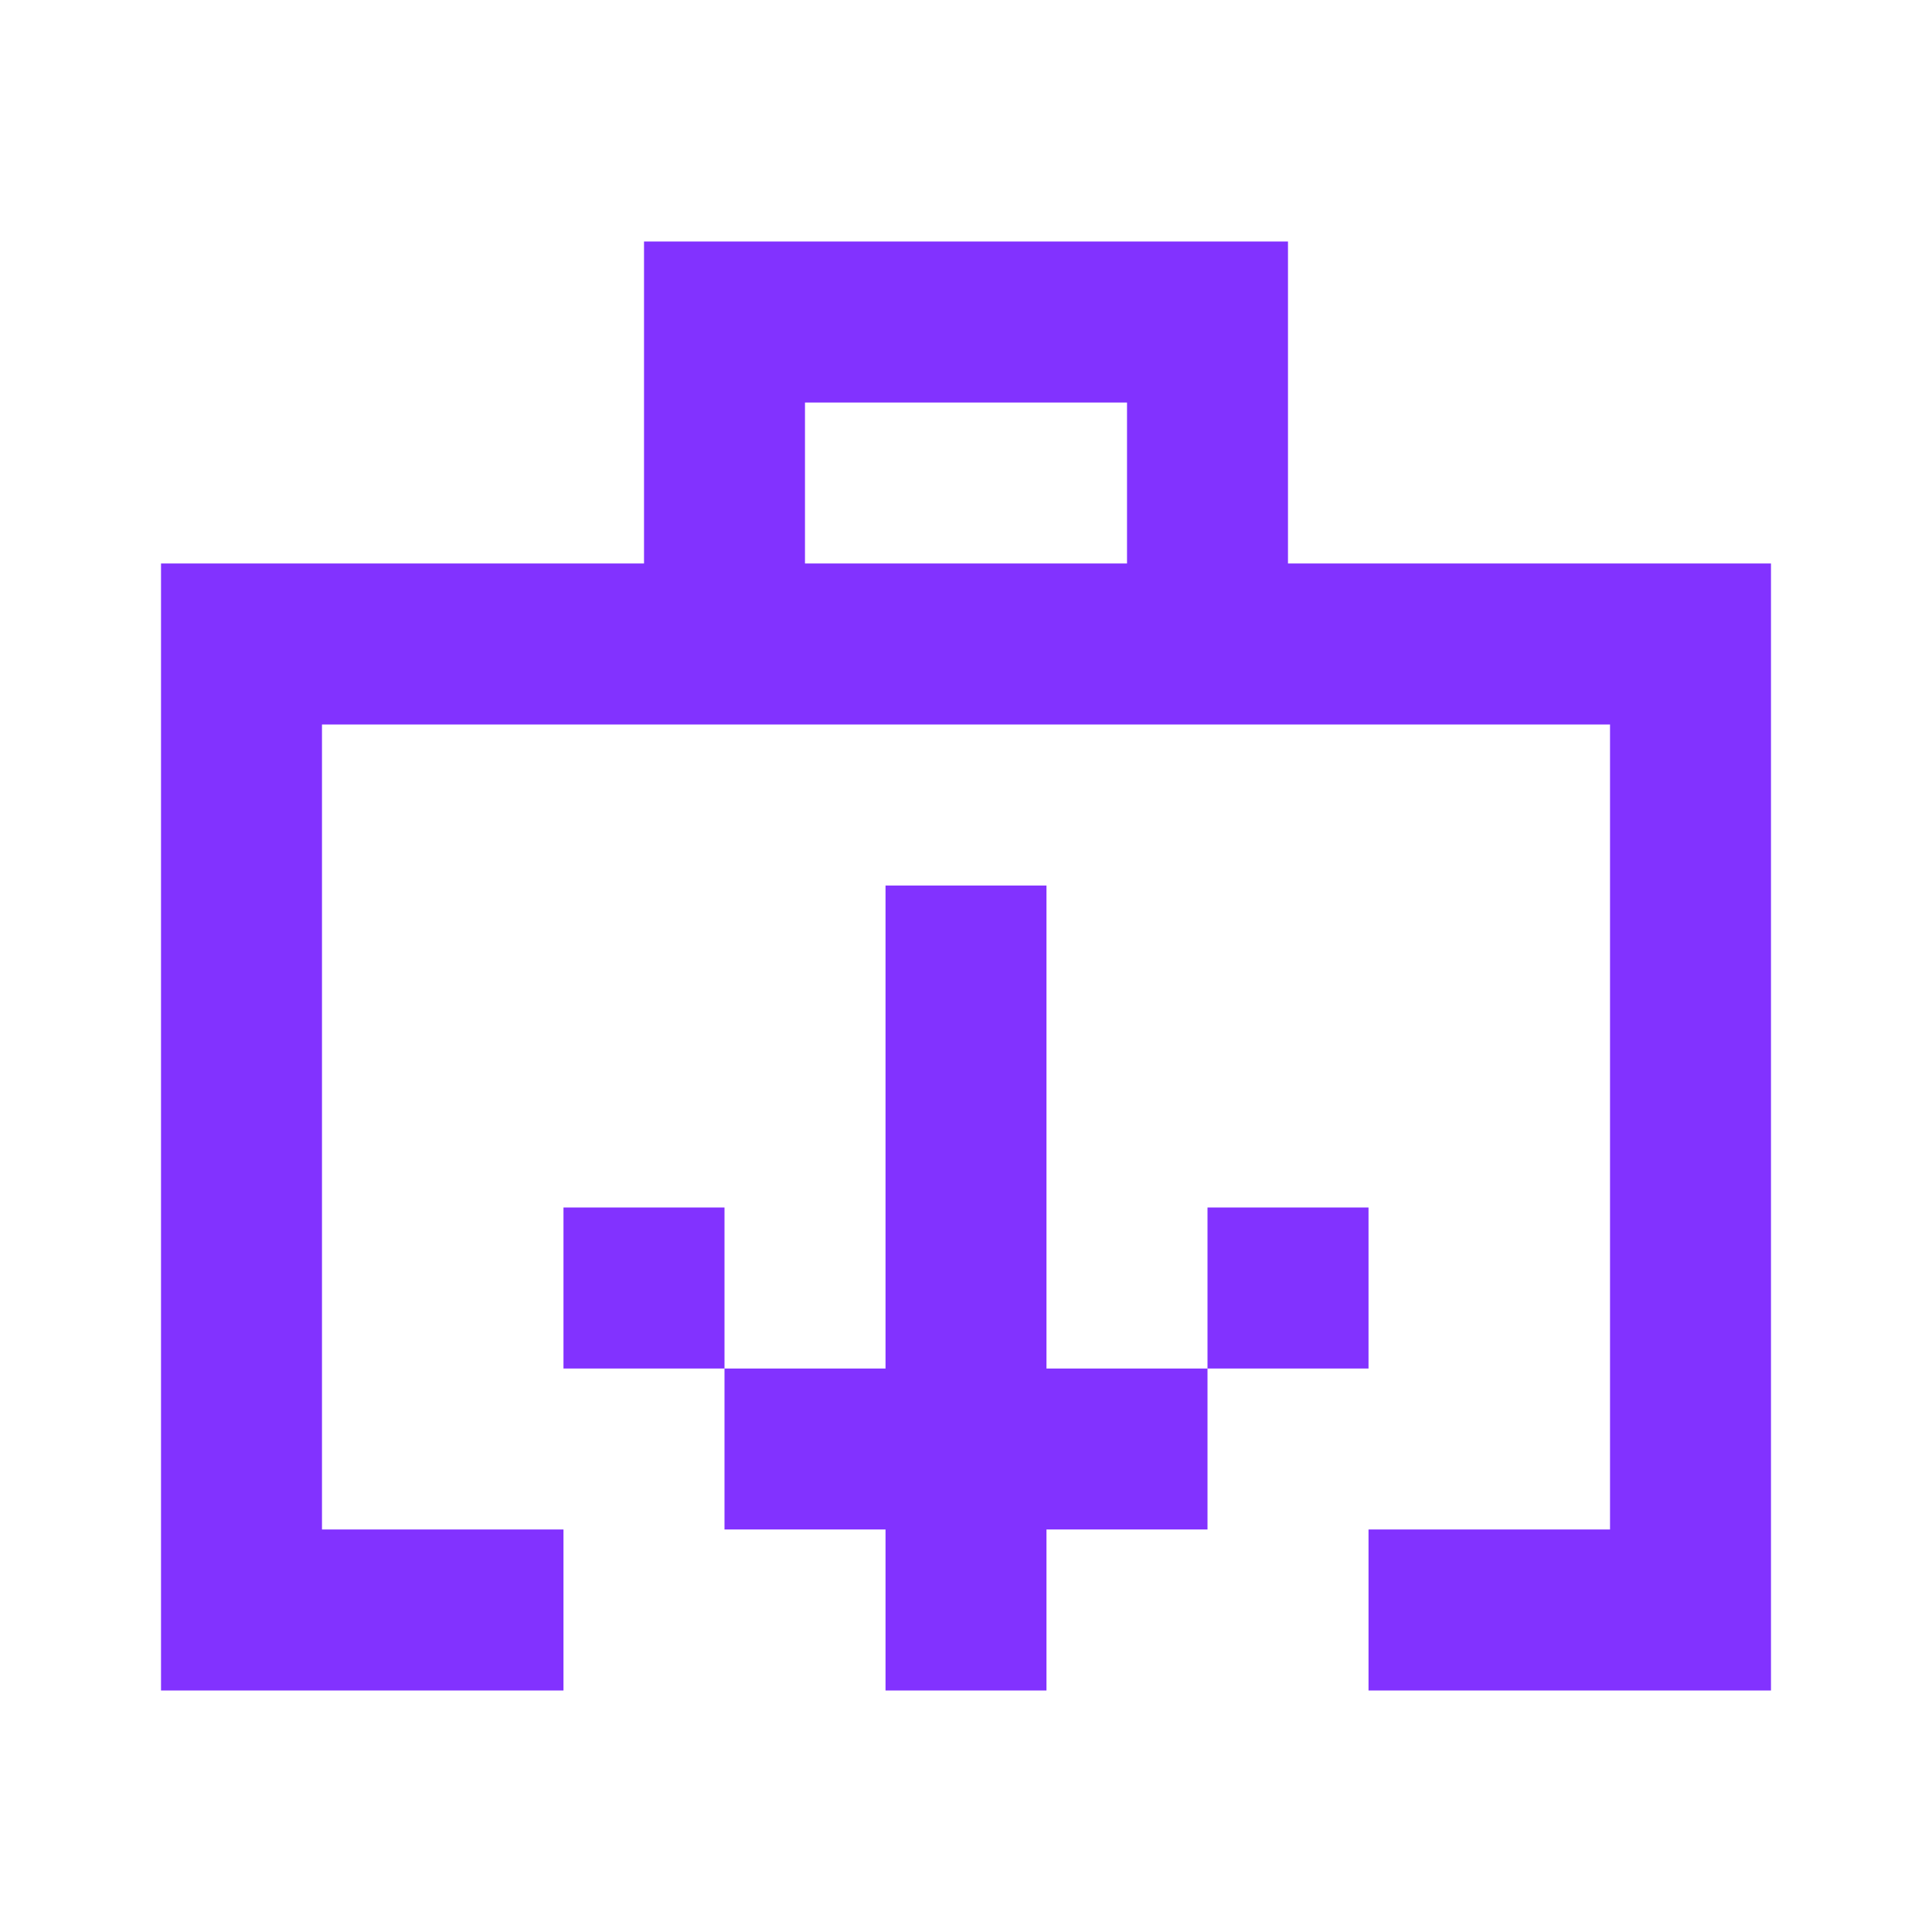
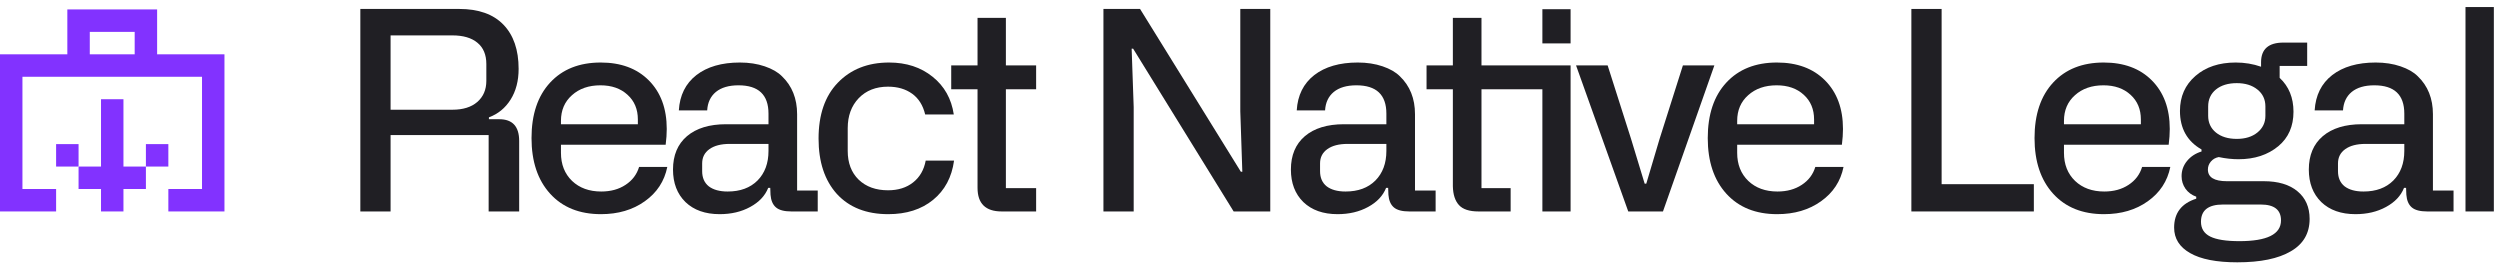
- <svg xmlns="http://www.w3.org/2000/svg" width="32" height="32" viewBox="0 0 32 32" fill="none">
-   <path d="M21.333 4V9.333H29.333V28H22.667V25.333H26.667V12H5.333V25.333H9.333V28H2.667V9.333H10.667V4H21.333ZM17.333 22.667H20V25.333H17.333V28H14.667V25.333H12V22.667H14.667V14.667H17.333V22.667ZM12 22.667H9.333V20H12V22.667ZM22.667 22.667H20V20H22.667V22.667ZM13.333 6.667V9.333H18.667V6.667H13.333Z" fill="#8232FF" />
+ <svg xmlns="http://www.w3.org/2000/svg" width="297" height="32" viewBox="0 0 297 32" fill="none">
+   <path fill-rule="evenodd" clip-rule="evenodd" d="M18.666 1.12V6.453H26.666V25.12H20V22.453H24V9.12H2.666V22.453H6.666V25.12H0V6.453H8V1.12H18.666ZM10.666 3.787V6.453H16V3.787H10.666Z" fill="#8232FF" />
+   <path d="M14.666 19.787H17.333V22.453H14.666V25.12H12V22.453H9.333V19.787H12V11.787H14.666V19.787Z" fill="#8232FF" />
+   <path d="M9.333 19.787H6.666V17.12H9.333V19.787Z" fill="#8232FF" />
+   <path d="M20 19.787H17.333V17.12H20V19.787Z" fill="#8232FF" />
+   <path d="M46.401 25.12H42.808V1.063H54.555C56.853 1.063 58.605 1.686 59.808 2.932C61.011 4.178 61.612 5.929 61.612 8.185C61.612 9.603 61.295 10.817 60.662 11.827C60.028 12.836 59.169 13.54 58.084 13.938V14.163H59.308C60.887 14.163 61.677 15.023 61.677 16.741V25.12H58.051V16.048H46.401V25.12ZM46.401 4.205V13.035H53.749C55.006 13.035 55.989 12.729 56.698 12.117C57.417 11.494 57.777 10.656 57.777 9.603V7.605C57.777 6.499 57.423 5.655 56.714 5.075C56.016 4.495 55.027 4.205 53.749 4.205H46.401Z" fill="#201F24" />
+   <path d="M63.145 16.403C63.145 13.599 63.881 11.402 65.353 9.812C66.824 8.223 68.828 7.428 71.363 7.428C73.758 7.428 75.66 8.131 77.067 9.539C78.496 10.967 79.21 12.896 79.21 15.323C79.21 15.893 79.167 16.516 79.081 17.192H66.642V18.159C66.642 19.534 67.082 20.646 67.963 21.495C68.844 22.332 69.999 22.752 71.427 22.752C72.555 22.752 73.517 22.488 74.311 21.962C75.117 21.436 75.654 20.727 75.923 19.835H79.274C78.931 21.532 78.039 22.891 76.6 23.912C75.171 24.932 73.436 25.442 71.395 25.442C68.838 25.442 66.824 24.631 65.353 23.009C63.881 21.387 63.145 19.185 63.145 16.403ZM66.642 14.356V14.759H75.778V14.195C75.778 12.981 75.37 12.004 74.553 11.263C73.737 10.511 72.663 10.135 71.331 10.135C69.945 10.135 68.817 10.527 67.947 11.311C67.077 12.085 66.642 13.1 66.642 14.356Z" fill="#201F24" />
+   <path d="M79.953 20.141C79.953 18.444 80.506 17.123 81.613 16.177C82.73 15.232 84.277 14.759 86.253 14.759H91.297V13.502C91.297 11.257 90.11 10.135 87.736 10.135C86.586 10.135 85.689 10.398 85.045 10.924C84.411 11.451 84.067 12.181 84.014 13.116H80.646C80.753 11.322 81.446 9.925 82.725 8.926C84.014 7.927 85.738 7.428 87.897 7.428C88.982 7.428 89.965 7.578 90.846 7.879C91.727 8.18 92.409 8.572 92.892 9.055C94.095 10.205 94.697 11.709 94.697 13.567V22.639H97.146V25.12H94.004C93.166 25.12 92.559 24.959 92.183 24.637C91.807 24.314 91.592 23.815 91.538 23.138L91.506 22.316H91.265C90.889 23.262 90.174 24.019 89.121 24.588C88.08 25.158 86.871 25.442 85.496 25.442C83.788 25.442 82.434 24.964 81.436 24.008C80.447 23.041 79.953 21.752 79.953 20.141ZM83.417 19.416V20.334C83.417 21.119 83.681 21.72 84.207 22.139C84.744 22.547 85.491 22.752 86.447 22.752C87.94 22.752 89.121 22.316 89.992 21.446C90.862 20.565 91.297 19.395 91.297 17.934V17.096H86.688C85.657 17.096 84.852 17.305 84.271 17.724C83.702 18.132 83.417 18.696 83.417 19.416Z" fill="#201F24" />
+   <path d="M109.974 19.078H113.342C113.073 21.054 112.241 22.612 110.844 23.75C109.458 24.878 107.686 25.442 105.527 25.442C102.927 25.442 100.892 24.642 99.42 23.041C97.97 21.43 97.245 19.239 97.245 16.467C97.245 13.631 98.002 11.424 99.516 9.845C101.063 8.233 103.099 7.428 105.623 7.428C107.675 7.428 109.399 7.992 110.796 9.12C112.192 10.237 113.03 11.73 113.31 13.599H109.91C109.652 12.514 109.136 11.692 108.363 11.134C107.589 10.575 106.633 10.296 105.495 10.296C104.055 10.296 102.895 10.752 102.014 11.665C101.144 12.579 100.709 13.766 100.709 15.227V17.934C100.709 19.362 101.144 20.501 102.014 21.35C102.895 22.188 104.055 22.606 105.495 22.606C106.698 22.606 107.691 22.295 108.476 21.672C109.27 21.049 109.77 20.184 109.974 19.078Z" fill="#201F24" />
+   <path d="M123.092 10.602H119.499V22.349H123.092V25.12H118.999C117.087 25.12 116.131 24.186 116.131 22.316V10.602H113.005V7.766H116.131V2.126H119.499V7.766H123.092V10.602Z" fill="#201F24" />
+   <path d="M134.682 25.12H131.088V1.063H135.439L147.411 20.399H147.588L147.347 13.212V1.063H150.908V25.12H146.557L134.617 5.784H134.44L134.682 12.713V25.12Z" fill="#201F24" />
+   <path d="M153.359 20.141C153.359 18.444 153.912 17.123 155.018 16.177C156.136 15.232 157.682 14.759 159.659 14.759H164.702V13.502C164.702 11.257 163.515 10.135 161.141 10.135C159.992 10.135 159.095 10.398 158.451 10.924C157.817 11.451 157.473 12.181 157.419 13.116H154.052C154.159 11.322 154.852 9.925 156.13 8.926C157.419 7.927 159.143 7.428 161.303 7.428C162.388 7.428 163.37 7.578 164.251 7.879C165.132 8.18 165.814 8.572 166.298 9.055C167.501 10.205 168.102 11.709 168.102 13.567V22.639H170.552V25.12H167.41C166.572 25.12 165.965 24.959 165.589 24.637C165.213 24.314 164.998 23.815 164.944 23.138L164.912 22.316H164.67C164.294 23.262 163.58 24.019 162.527 24.588C161.485 25.158 160.277 25.442 158.902 25.442C157.194 25.442 155.84 24.964 154.841 24.008C153.853 23.041 153.359 21.752 153.359 20.141ZM156.823 19.416V20.334C156.823 21.119 157.086 21.72 157.613 22.139C158.15 22.547 158.896 22.752 159.852 22.752C161.346 22.752 162.527 22.316 163.397 21.446C164.267 20.565 164.702 19.395 164.702 17.934V17.096H160.094C159.063 17.096 158.257 17.305 157.677 17.724C157.108 18.132 156.823 18.696 156.823 19.416Z" fill="#201F24" />
+   <path d="M183.235 5.156V1.095H186.586V5.156H183.235ZM176 7.766H186.586V25.12H183.235V10.602H176V22.349H179.464V25.12H175.645C174.56 25.12 173.787 24.868 173.325 24.363C172.863 23.858 172.621 23.111 172.6 22.123V10.602H169.474V7.766H172.6V2.126H176V7.766Z" fill="#201F24" />
+   <path d="M193.436 25.12L187.233 7.766H190.987L193.759 16.467L195.386 21.817H195.579L197.159 16.5L199.93 7.766H203.668L197.561 25.12H193.436Z" fill="#201F24" />
+   <path d="M202.881 16.403C202.881 13.599 203.617 11.402 205.088 9.812C206.56 8.223 208.563 7.428 211.098 7.428C213.494 7.428 215.395 8.131 216.803 9.539C218.231 10.967 218.946 12.896 218.946 15.323C218.946 15.893 218.903 16.516 218.817 17.192H206.377V18.159C206.377 19.534 206.818 20.646 207.699 21.495C208.579 22.332 209.734 22.752 211.163 22.752C212.291 22.752 213.252 22.488 214.047 21.962C214.853 21.436 215.39 20.727 215.658 19.835H219.01C218.666 21.532 217.775 22.891 216.335 23.912C214.907 24.932 213.172 25.442 211.131 25.442C208.574 25.442 206.56 24.631 205.088 23.009C203.617 21.387 202.881 19.185 202.881 16.403ZM206.377 14.356V14.759H215.513V14.195C215.513 12.981 215.105 12.004 214.289 11.263C213.472 10.511 212.398 10.135 211.066 10.135C209.68 10.135 208.553 10.527 207.682 11.311C206.812 12.085 206.377 13.1 206.377 14.356Z" fill="#201F24" />
+   <path d="M241.621 25.12H227.071V1.063H230.664V21.881H241.621V25.12Z" fill="#201F24" />
+   <path d="M241.703 16.403C241.703 13.599 242.439 11.402 243.911 9.812C245.383 8.223 247.386 7.428 249.921 7.428C252.317 7.428 254.218 8.131 255.625 9.539C257.054 10.967 257.768 12.896 257.768 15.323C257.768 15.893 257.725 16.516 257.639 17.192H245.2V18.159C245.2 19.534 245.64 20.646 246.521 21.495C247.402 22.332 248.557 22.752 249.986 22.752C251.114 22.752 252.075 22.488 252.87 21.962C253.676 21.436 254.213 20.727 254.481 19.835H257.833C257.489 21.532 256.597 22.891 255.158 23.912C253.729 24.932 251.994 25.442 249.953 25.442C247.397 25.442 245.383 24.631 243.911 23.009C242.439 21.387 241.703 19.185 241.703 16.403ZM245.2 14.356V14.759H254.336V14.195C254.336 12.981 253.928 12.004 253.112 11.263C252.295 10.511 251.221 10.135 249.889 10.135C248.503 10.135 247.375 10.527 246.505 11.311C245.635 12.085 245.2 13.1 245.2 14.356Z" fill="#201F24" />
+   <path d="M264.554 21.527H268.937C270.645 21.527 271.977 21.924 272.933 22.719C273.9 23.514 274.383 24.61 274.383 26.006C274.383 27.714 273.636 28.998 272.143 29.857C270.661 30.727 268.545 31.163 265.795 31.163C263.324 31.163 261.455 30.797 260.187 30.067C258.92 29.347 258.286 28.337 258.286 27.038C258.286 25.308 259.161 24.164 260.912 23.605V23.364C260.386 23.181 259.962 22.87 259.639 22.429C259.328 21.978 259.172 21.479 259.172 20.931C259.172 20.254 259.387 19.652 259.817 19.126C260.257 18.589 260.832 18.213 261.541 17.998V17.756C259.833 16.779 258.979 15.253 258.979 13.18C258.979 11.472 259.591 10.086 260.816 9.023C262.04 7.959 263.635 7.428 265.601 7.428C266.665 7.428 267.669 7.594 268.614 7.927V7.396C268.614 5.838 269.501 5.059 271.273 5.059H274.093V7.831H270.822V9.249C271.918 10.269 272.466 11.612 272.466 13.277C272.466 15.006 271.864 16.371 270.661 17.37C269.415 18.401 267.841 18.916 265.94 18.916C265.177 18.916 264.393 18.831 263.587 18.659C263.2 18.734 262.889 18.911 262.653 19.19C262.416 19.47 262.298 19.787 262.298 20.141C262.298 21.065 263.05 21.527 264.554 21.527ZM262.33 12.648V13.76C262.33 14.577 262.636 15.237 263.249 15.742C263.872 16.247 264.699 16.5 265.73 16.5C266.74 16.5 267.556 16.247 268.179 15.742C268.813 15.227 269.13 14.566 269.13 13.76V12.648C269.13 11.81 268.813 11.139 268.179 10.634C267.556 10.129 266.74 9.877 265.73 9.877C264.699 9.877 263.872 10.129 263.249 10.634C262.636 11.139 262.33 11.81 262.33 12.648ZM266.036 28.649C269.334 28.649 270.983 27.827 270.983 26.184C270.983 24.927 270.183 24.298 268.582 24.298H264.087C262.346 24.298 261.476 24.98 261.476 26.345C261.476 27.15 261.842 27.736 262.572 28.101C263.302 28.466 264.457 28.649 266.036 28.649Z" fill="#201F24" />
+   <path d="M274.288 20.141C274.288 18.444 274.841 17.123 275.948 16.177C277.065 15.232 278.612 14.759 280.589 14.759H285.632V13.502C285.632 11.257 284.445 10.135 282.071 10.135C280.922 10.135 280.025 10.398 279.38 10.924C278.746 11.451 278.403 12.181 278.349 13.116H274.981C275.089 11.322 275.781 9.925 277.06 8.926C278.349 7.927 280.073 7.428 282.232 7.428C283.317 7.428 284.3 7.578 285.181 7.879C286.062 8.18 286.744 8.572 287.227 9.055C288.43 10.205 289.032 11.709 289.032 13.567V22.639H291.481V25.12H288.339C287.501 25.12 286.894 24.959 286.518 24.637C286.142 24.314 285.927 23.815 285.874 23.138L285.841 22.316H285.6C285.224 23.262 284.509 24.019 283.457 24.588C282.415 25.158 281.206 25.442 279.831 25.442C278.123 25.442 276.77 24.964 275.771 24.008C274.782 23.041 274.288 21.752 274.288 20.141ZM277.753 19.416V20.334C277.753 21.119 278.016 21.72 278.542 22.139C279.079 22.547 279.826 22.752 280.782 22.752C282.275 22.752 283.457 22.316 284.327 21.446C285.197 20.565 285.632 19.395 285.632 17.934V17.096H281.024C279.992 17.096 279.187 17.305 278.607 17.724C278.037 18.132 277.753 18.696 277.753 19.416Z" fill="#201F24" />
+   <path d="M296.269 25.12H292.901V0.837H296.269V25.12Z" fill="#201F24" />
</svg>
